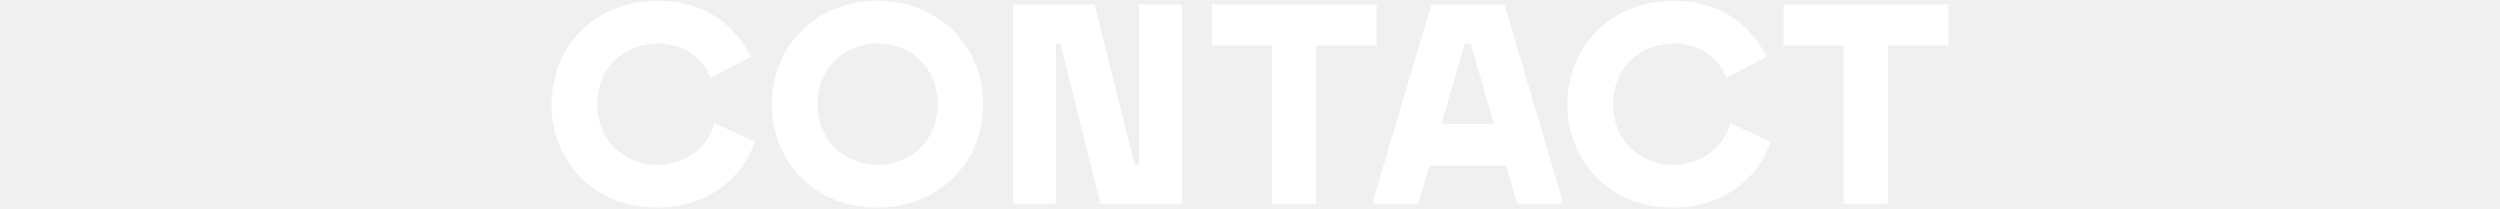
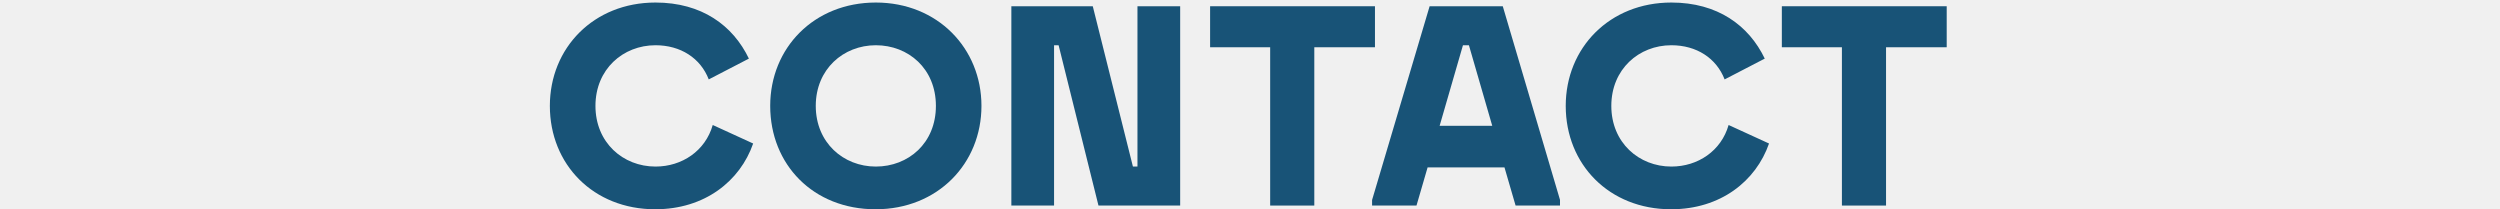
- <svg xmlns="http://www.w3.org/2000/svg" id="a" data-name="Layer 1" width="720" height="60" viewBox="0 0 720 60">
-   <path d="M158.86,30c0-16.73,12.63-29.77,30.42-29.77,13.28,0,22.3,6.56,26.9,16.15l-11.56,5.99c-2.38-6.15-8.12-9.84-15.33-9.84-9.35,0-17.3,6.89-17.3,17.47s7.95,17.47,17.3,17.47c7.63,0,14.35-4.51,16.48-11.97l11.64,5.33c-3.77,10.82-13.94,18.94-28.21,18.94-17.79,0-30.34-12.88-30.34-29.77Z" style="fill: #fff;" />
-   <path d="M222.32,30c0-16.73,12.63-29.77,30.42-29.77s30.42,13.2,30.42,29.77-12.55,29.77-30.5,29.77-30.34-12.88-30.34-29.77ZM252.74,47.47c9.35,0,17.3-6.72,17.3-17.47s-7.95-17.47-17.3-17.47-17.3,6.89-17.3,17.47,7.95,17.47,17.3,17.47Z" style="fill: #fff;" />
-   <path d="M291.77,1.3h23.45l11.56,46.17h1.31V1.3h12.3v57.4h-23.53l-11.48-46.17h-1.31v46.17h-12.3V1.3Z" style="fill: #fff;" />
-   <path d="M366.31,13.11h-17.3V1.3h47.48v11.81h-17.47v45.59h-12.71V13.11Z" style="fill: #fff;" />
-   <path d="M395.67,57.06L412.23,1.3h21.07l16.48,55.76v1.64h-12.79l-3.2-10.99h-22.14l-3.2,10.99h-12.79v-1.64ZM430.27,35.74l-6.72-23.21h-1.72l-6.72,23.21h15.17Z" style="fill: #fff;" />
-   <path d="M451.43,30c0-16.73,12.63-29.77,30.42-29.77,13.28,0,22.3,6.56,26.9,16.15l-11.56,5.99c-2.38-6.15-8.12-9.84-15.33-9.84-9.35,0-17.3,6.89-17.3,17.47s7.95,17.47,17.3,17.47c7.63,0,14.35-4.51,16.48-11.97l11.64,5.33c-3.77,10.82-13.94,18.94-28.21,18.94-17.79,0-30.34-12.88-30.34-29.77Z" style="fill: #fff;" />
-   <path d="M530.97,13.11h-17.3V1.3h47.48v11.81h-17.47v45.59h-12.71V13.11Z" style="fill: #fff;" />
+ <svg xmlns="http://www.w3.org/2000/svg" id="a" width="720" height="60" viewBox="0 0 720 60">
+   <path d="M158.36,30.5c0-16.73,12.63-29.77,30.42-29.77,13.28,0,22.3,6.56,26.9,16.15l-11.56,5.99c-2.38-6.15-8.12-9.84-15.33-9.84-9.35,0-17.3,6.89-17.3,17.47s7.95,17.47,17.3,17.47c7.63,0,14.35-4.51,16.48-11.97l11.64,5.33c-3.77,10.82-13.94,18.94-28.21,18.94-17.79,0-30.34-12.88-30.34-29.77Z" style="fill: #185377;" />
+   <path d="M221.82,30.5c0-16.73,12.63-29.77,30.42-29.77s30.42,13.2,30.42,29.77-12.55,29.77-30.5,29.77-30.34-12.88-30.34-29.77ZM252.24,47.97c9.35,0,17.3-6.72,17.3-17.47s-7.95-17.47-17.3-17.47-17.3,6.89-17.3,17.47,7.95,17.47,17.3,17.47Z" style="fill: #185377;" />
+   <path d="M291.27,1.8h23.45l11.56,46.17h1.31V1.8h12.3v57.4h-23.53l-11.48-46.17h-1.31v46.17h-12.3V1.8Z" style="fill: #185377;" />
+   <path d="M365.81,13.61h-17.3V1.8h47.48v11.81h-17.47v45.59h-12.71V13.61Z" style="fill: #185377;" />
+   <path d="M395.17,57.56L411.73,1.8h21.07l16.48,55.76v1.64h-12.79l-3.2-10.99h-22.14l-3.2,10.99h-12.79v-1.64ZM429.77,36.24l-6.72-23.21h-1.72l-6.72,23.21h15.17Z" style="fill: #185377;" />
+   <path d="M450.93,30.5c0-16.73,12.63-29.77,30.42-29.77,13.28,0,22.3,6.56,26.9,16.15l-11.56,5.99c-2.38-6.15-8.12-9.84-15.33-9.84-9.35,0-17.3,6.89-17.3,17.47s7.95,17.47,17.3,17.47c7.63,0,14.35-4.51,16.48-11.97l11.64,5.33c-3.77,10.82-13.94,18.94-28.21,18.94-17.79,0-30.34-12.88-30.34-29.77Z" style="fill: #185377;" />
+   <path d="M530.47,13.61h-17.3V1.8h47.48v11.81h-17.47v45.59h-12.71V13.61Z" style="fill: #185377;" />
</svg>
